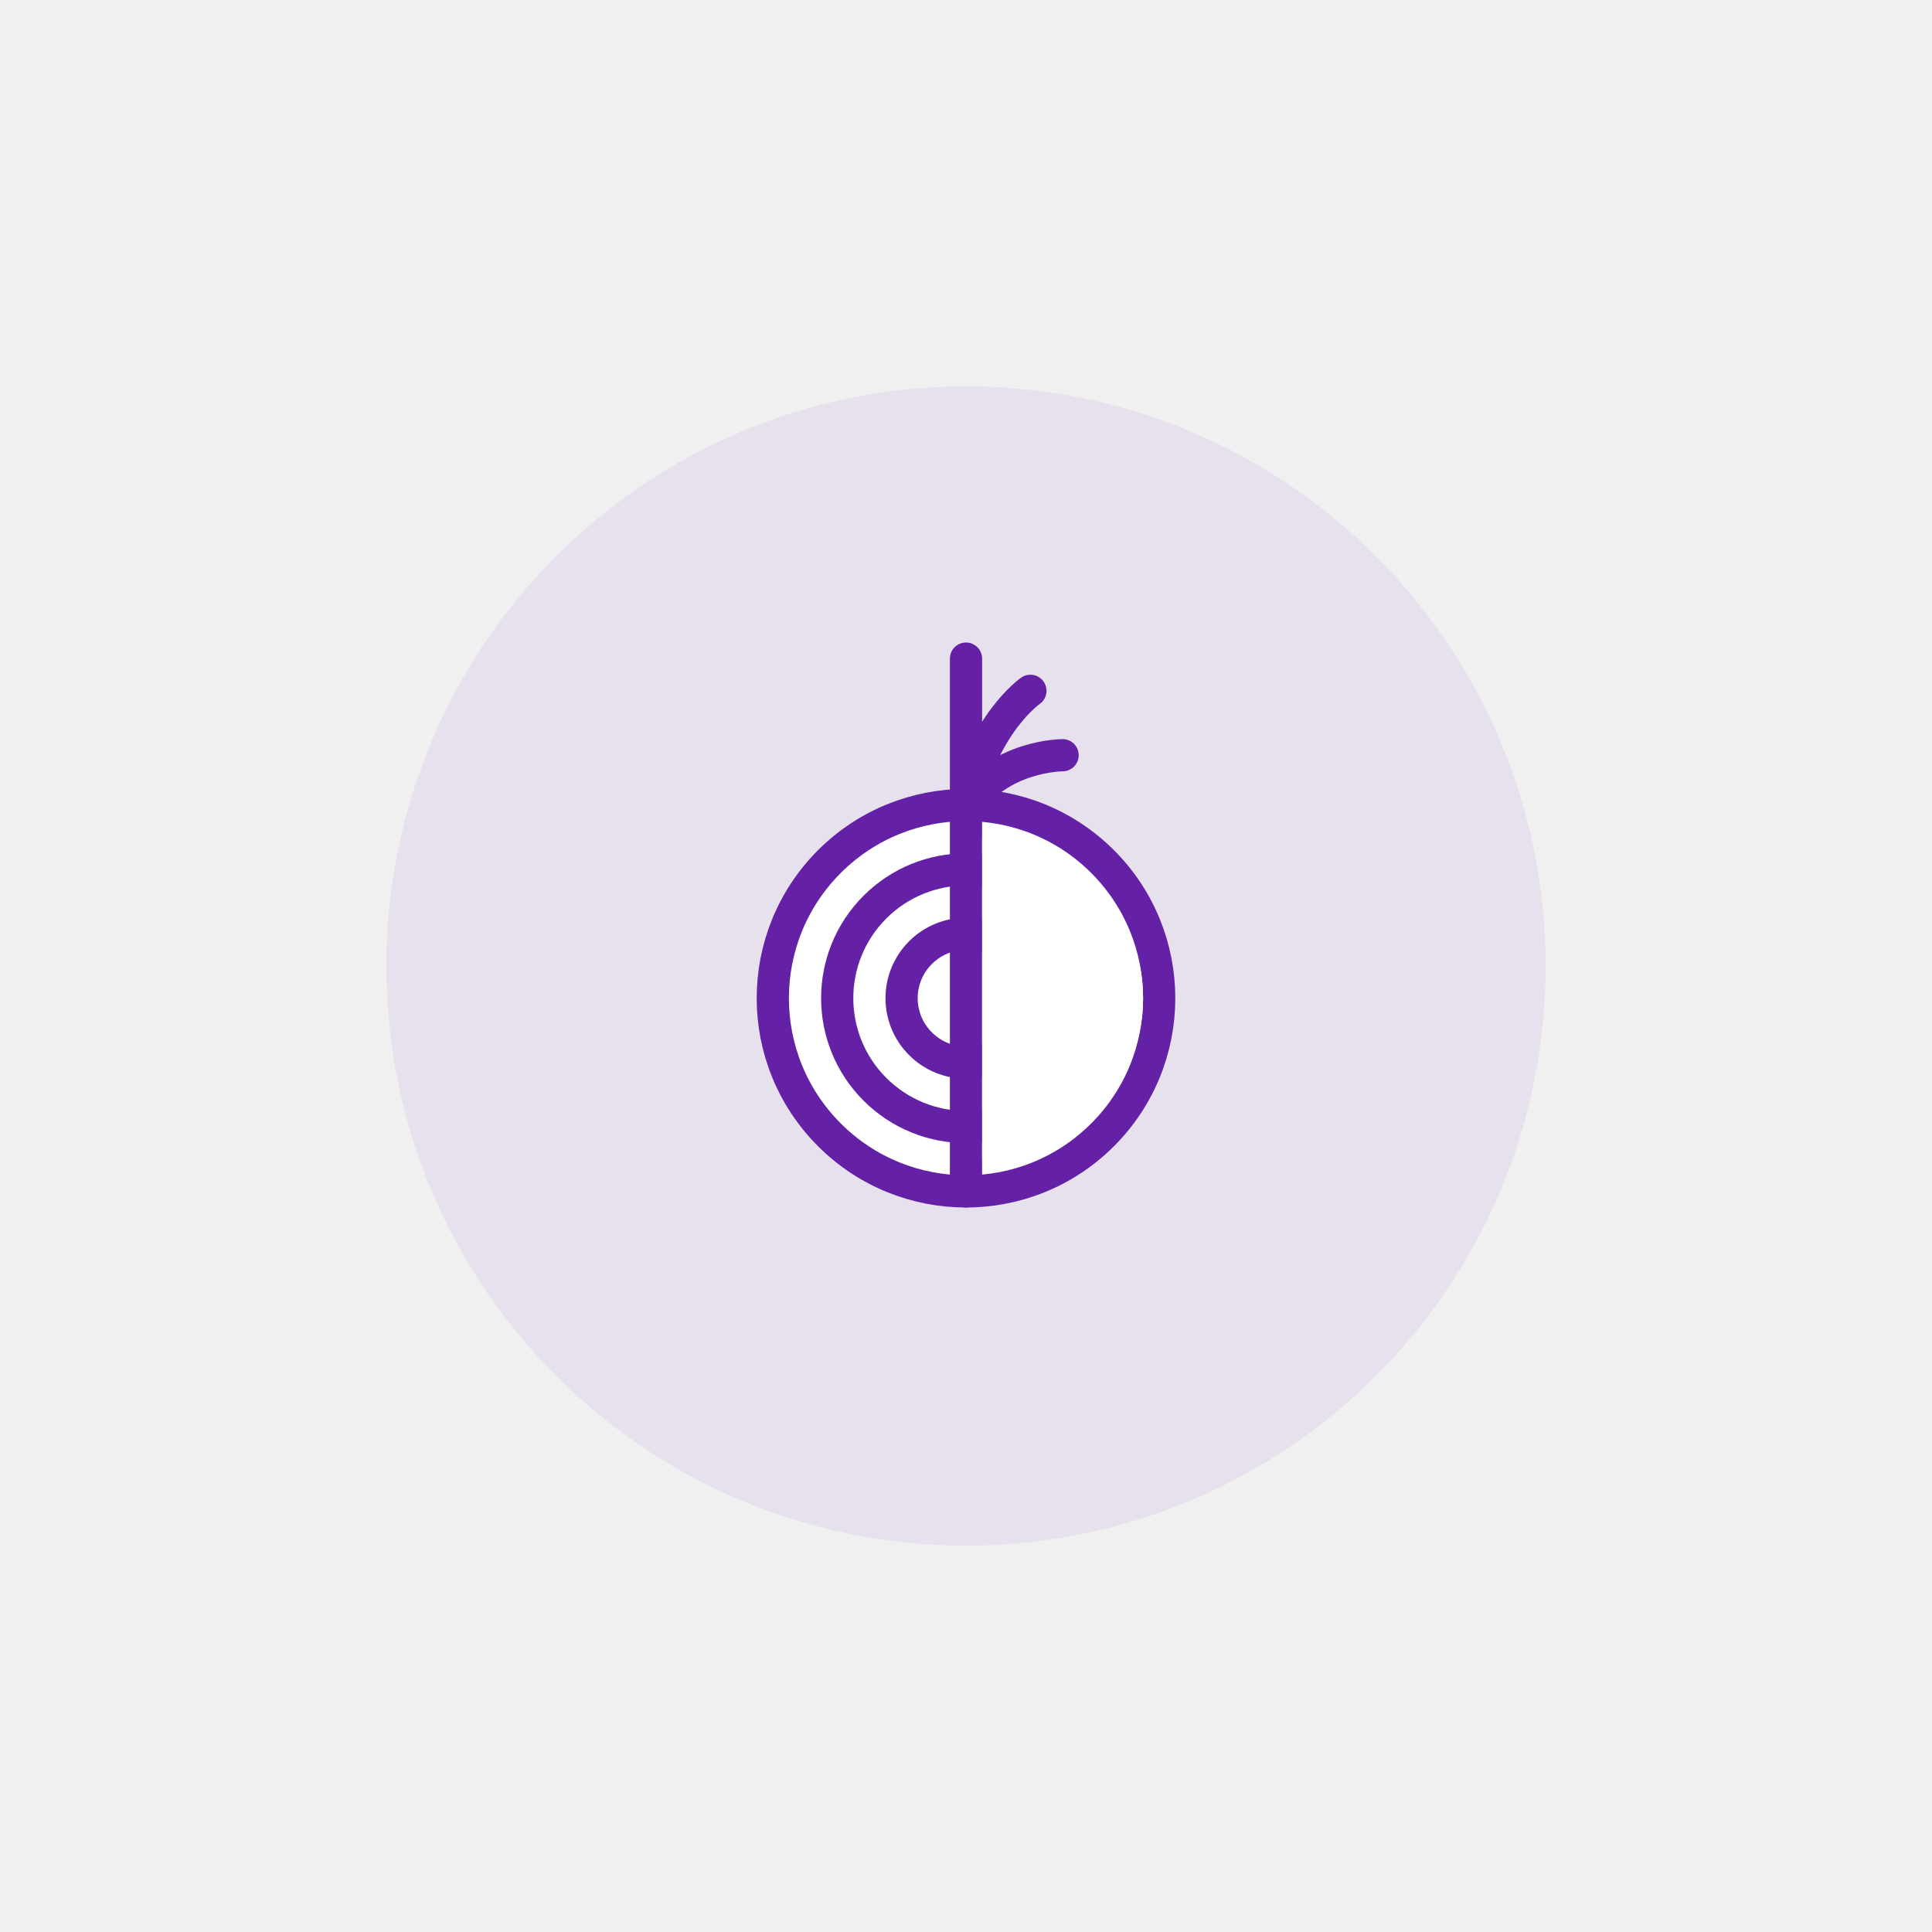
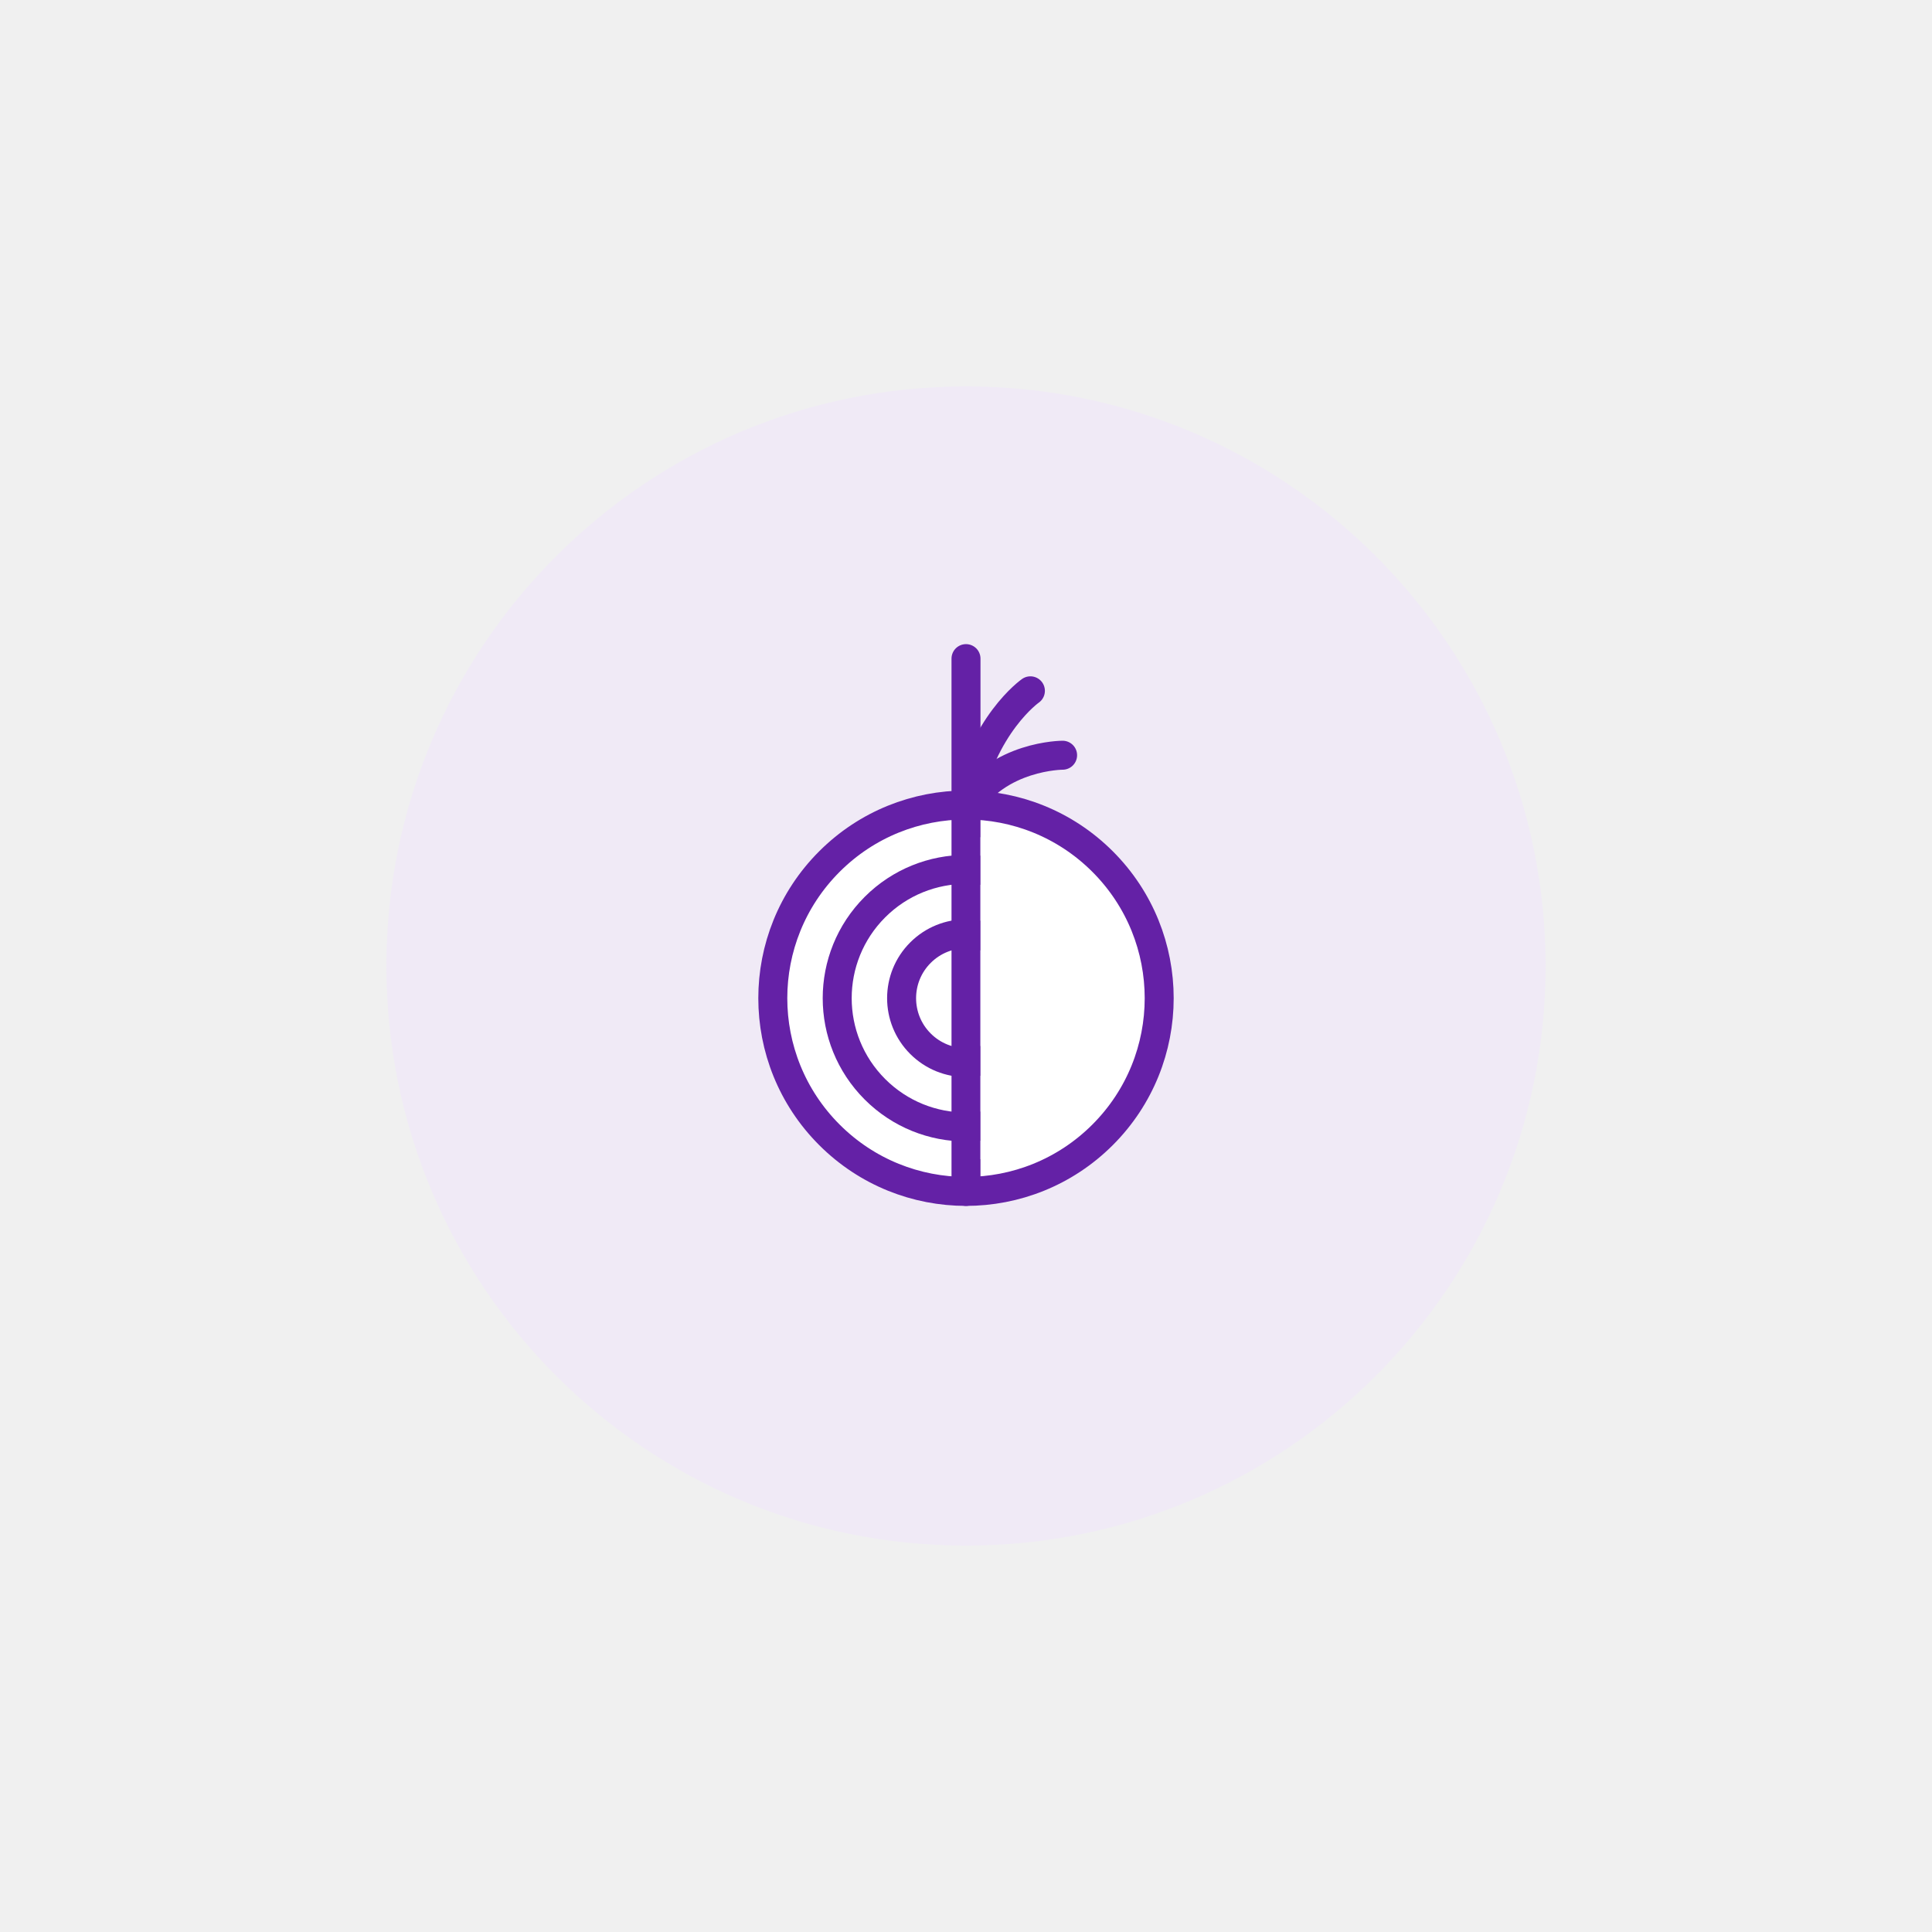
<svg xmlns="http://www.w3.org/2000/svg" width="200" height="200" viewBox="0 0 200 200" fill="none">
  <g clip-path="url(#clip0_1831_585)">
-     <circle cx="100" cy="100" r="60" fill="#E7E0ED" />
-     <path d="M114.142 89.191C106.331 81.381 93.668 81.381 85.858 89.191C78.047 97.002 78.047 109.665 85.858 117.476C93.668 125.286 106.331 125.286 114.142 117.476C121.952 109.665 121.952 97.002 114.142 89.191Z" fill="white" stroke="#6421A6" stroke-width="3.333" stroke-linecap="round" stroke-linejoin="round" />
-     <path d="M109.428 93.905C104.221 88.698 95.779 88.698 90.572 93.905C85.365 99.112 85.365 107.554 90.572 112.761C95.779 117.968 104.221 117.968 109.428 112.761C114.635 107.554 114.635 99.112 109.428 93.905Z" fill="white" stroke="#6421A6" stroke-width="3.333" stroke-linecap="round" stroke-linejoin="round" />
-     <path d="M104.714 98.619C102.11 96.016 97.889 96.016 95.286 98.619C92.682 101.223 92.682 105.444 95.286 108.047C97.889 110.651 102.11 110.651 104.714 108.047C107.317 105.444 107.317 101.223 104.714 98.619Z" fill="white" stroke="#6421A6" stroke-width="3.333" stroke-linecap="round" stroke-linejoin="round" />
-     <path d="M100 68.18V123.333" stroke="#6421A6" stroke-width="3.333" stroke-linecap="round" stroke-linejoin="round" />
-     <path d="M106.667 71.513C106.667 71.513 101.667 75 100 83.56" stroke="#6421A6" stroke-width="3.333" stroke-linecap="round" stroke-linejoin="round" />
-     <path d="M110 78.18C110 78.18 103.333 78.18 100 83.56" stroke="#6421A6" stroke-width="3.333" stroke-linecap="round" stroke-linejoin="round" />
-     <path d="M101.667 86.667V86.667C110.871 86.667 118.333 94.129 118.333 103.333V103.333C118.333 112.538 110.871 120 101.667 120V120V86.667Z" fill="white" />
+     <circle cx="100" cy="100" r="60" fill="#F0EAF6" />
+     <path d="M114.142 89.191C106.331 81.381 93.668 81.381 85.858 89.191C78.047 97.002 78.047 109.665 85.858 117.476C93.668 125.286 106.331 125.286 114.142 117.476C121.952 109.665 121.952 97.002 114.142 89.191Z" fill="white" stroke="#6421A6" stroke-width="3" stroke-linecap="round" stroke-linejoin="round" />
+     <path d="M109.428 93.905C104.221 88.698 95.779 88.698 90.572 93.905C85.365 99.112 85.365 107.554 90.572 112.761C95.779 117.968 104.221 117.968 109.428 112.761C114.635 107.554 114.635 99.112 109.428 93.905Z" fill="white" stroke="#6421A6" stroke-width="3" stroke-linecap="round" stroke-linejoin="round" />
+     <path d="M104.714 98.619C102.11 96.016 97.889 96.016 95.286 98.619C92.682 101.223 92.682 105.444 95.286 108.047C97.889 110.651 102.11 110.651 104.714 108.047C107.317 105.444 107.317 101.223 104.714 98.619Z" fill="white" stroke="#6421A6" stroke-width="3" stroke-linecap="round" stroke-linejoin="round" />
+     <path d="M100 68.18V123.333" stroke="#6421A6" stroke-width="3" stroke-linecap="round" stroke-linejoin="round" />
+     <path d="M106.667 71.513C106.667 71.513 101.667 75 100 83.56" stroke="#6421A6" stroke-width="3" stroke-linecap="round" stroke-linejoin="round" />
+     <path d="M110 78.18C110 78.18 103.333 78.18 100 83.56" stroke="#6421A6" stroke-width="3" stroke-linecap="round" stroke-linejoin="round" />
+     <path d="M101.5 86.667V86.667C110.705 86.667 118.167 94.129 118.167 103.333V103.333C118.167 112.538 110.705 120 101.5 120V120V86.667Z" fill="white" />
  </g>
  <defs>
    <clipPath id="clip0_1831_585">
      <rect width="120" height="120" fill="white" transform="translate(40 40)" />
    </clipPath>
  </defs>
</svg>
